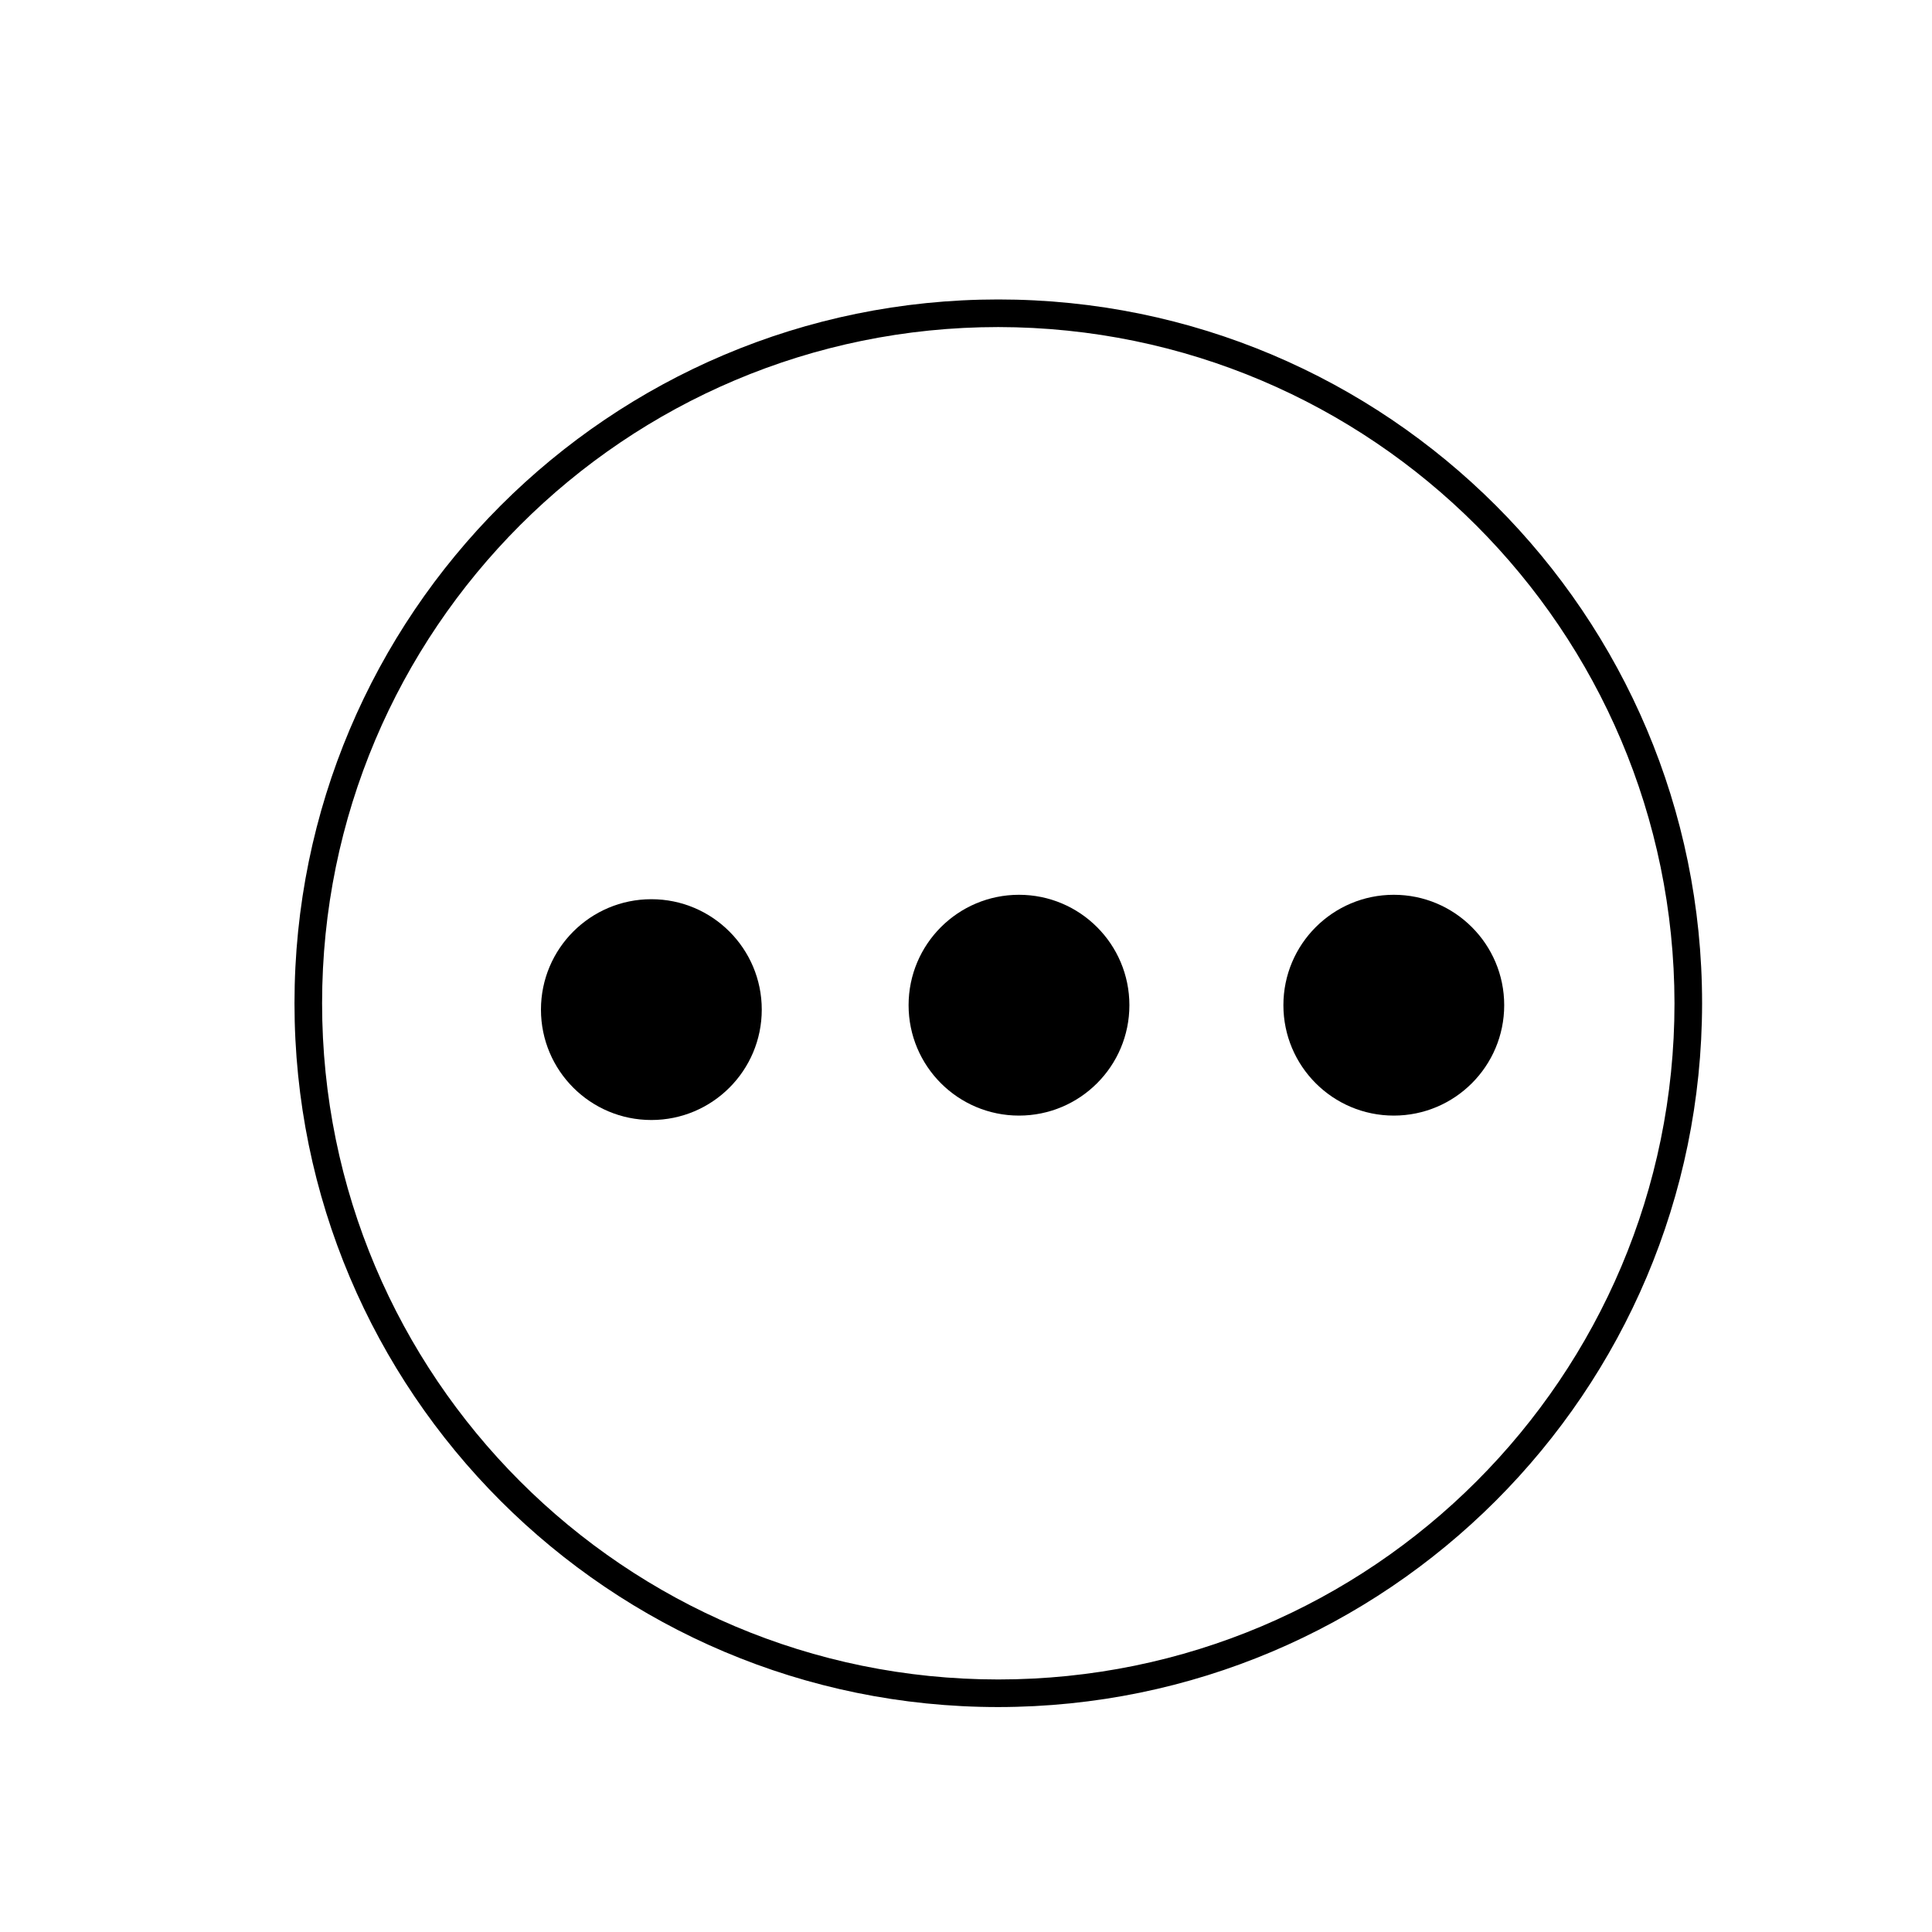
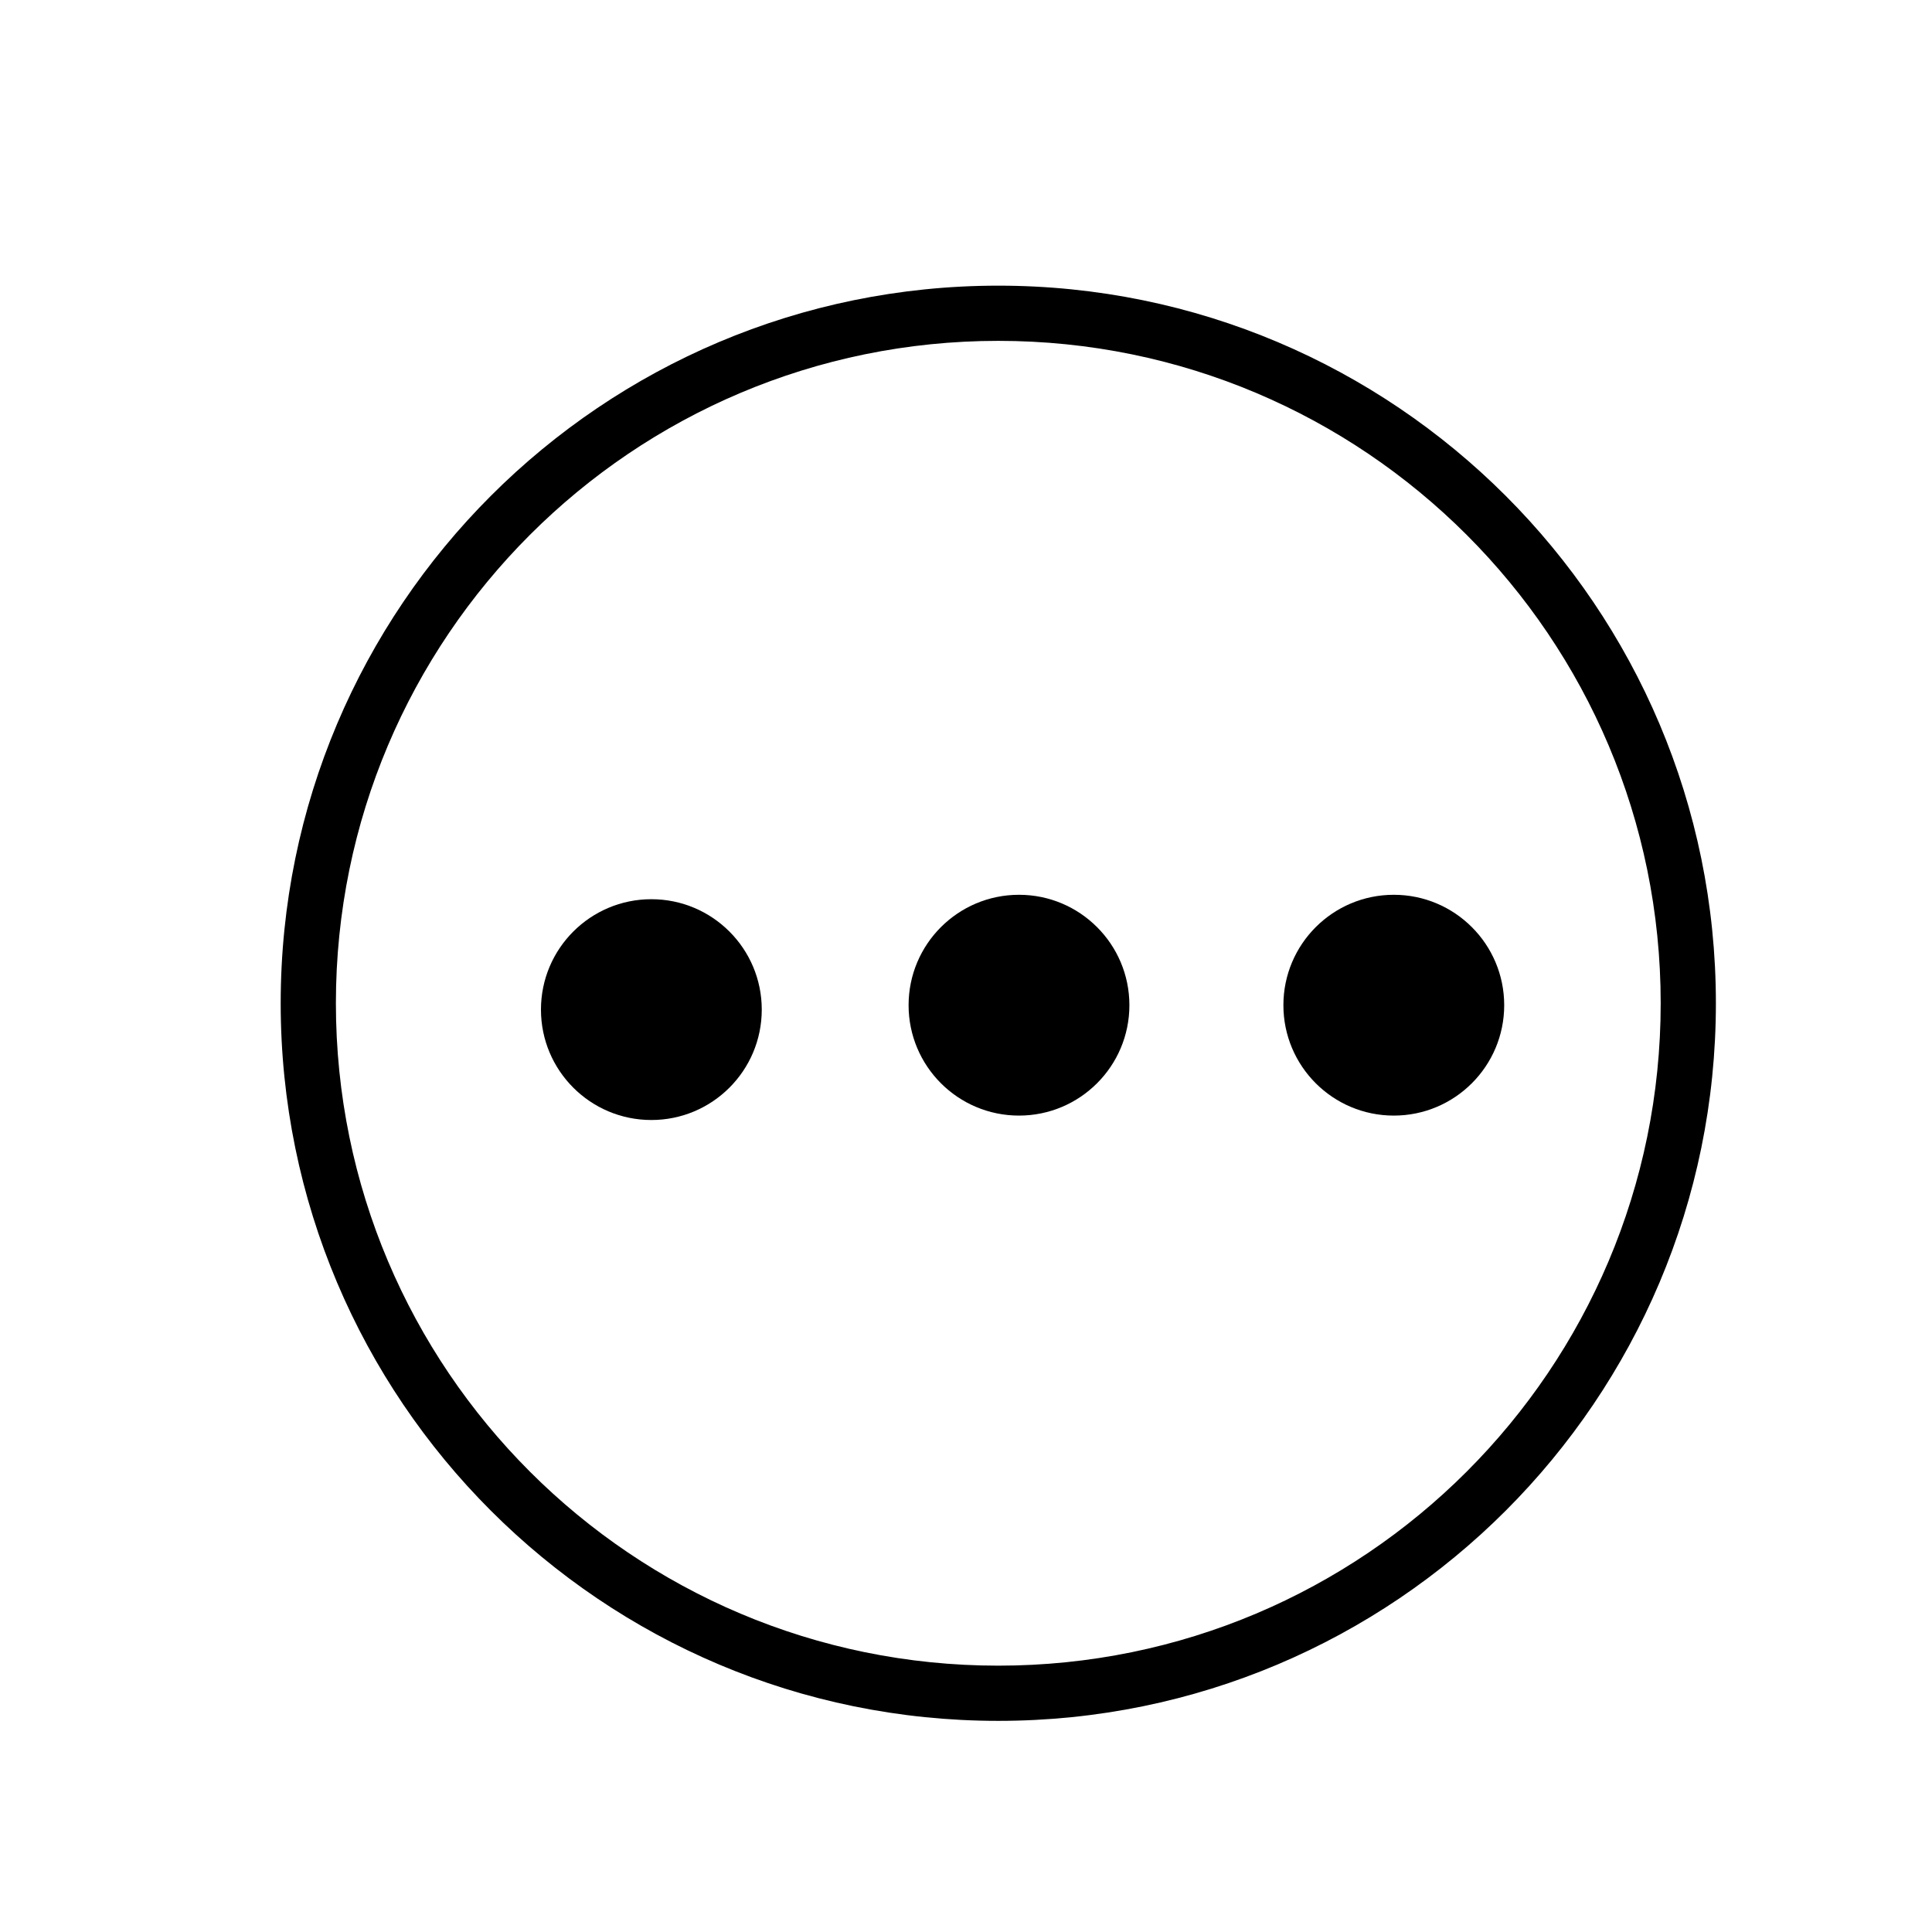
<svg xmlns="http://www.w3.org/2000/svg" id="Layer_1" data-name="Layer 1" viewBox="0 0 70 70">
  <path d="M36.17,61.85a25.5,25.5,0,1,1,25.5-25.5A25.52,25.52,0,0,1,36.17,61.85Zm0-50a24.5,24.5,0,1,0,24.5,24.5A24.53,24.53,0,0,0,36.17,11.85Z" />
+   <path d="M36.17,62.35a26,26,0,1,1,26-26A26,26,0,0,1,36.17,62.35Zm-25-26a25,25,0,0,0,50,0,25,25,0,0,1-50,0Zm25-24a24,24,0,1,0,24,24A24,24,0,0,0,36.17,12.35Z" />
  <circle cx="23.6" cy="36.6" r="3.48" />
  <path d="M23.6,40.58a4,4,0,1,1,4-4A4,4,0,0,1,23.6,40.58Zm0-7a3,3,0,1,0,3,3A3,3,0,0,0,23.6,33.61Z" />
  <circle cx="36.92" cy="36.44" r="3.48" />
  <path d="M36.92,40.42a4,4,0,1,1,4-4A4,4,0,0,1,36.92,40.42Zm0-7a3,3,0,1,0,3,3A3,3,0,0,0,36.92,33.45Z" />
  <circle cx="50.5" cy="36.44" r="3.48" />
  <path d="M50.5,40.42a4,4,0,1,1,4-4A4,4,0,0,1,50.5,40.42Zm0-7a3,3,0,1,0,3,3A3,3,0,0,0,50.5,33.45Z" />
</svg>
